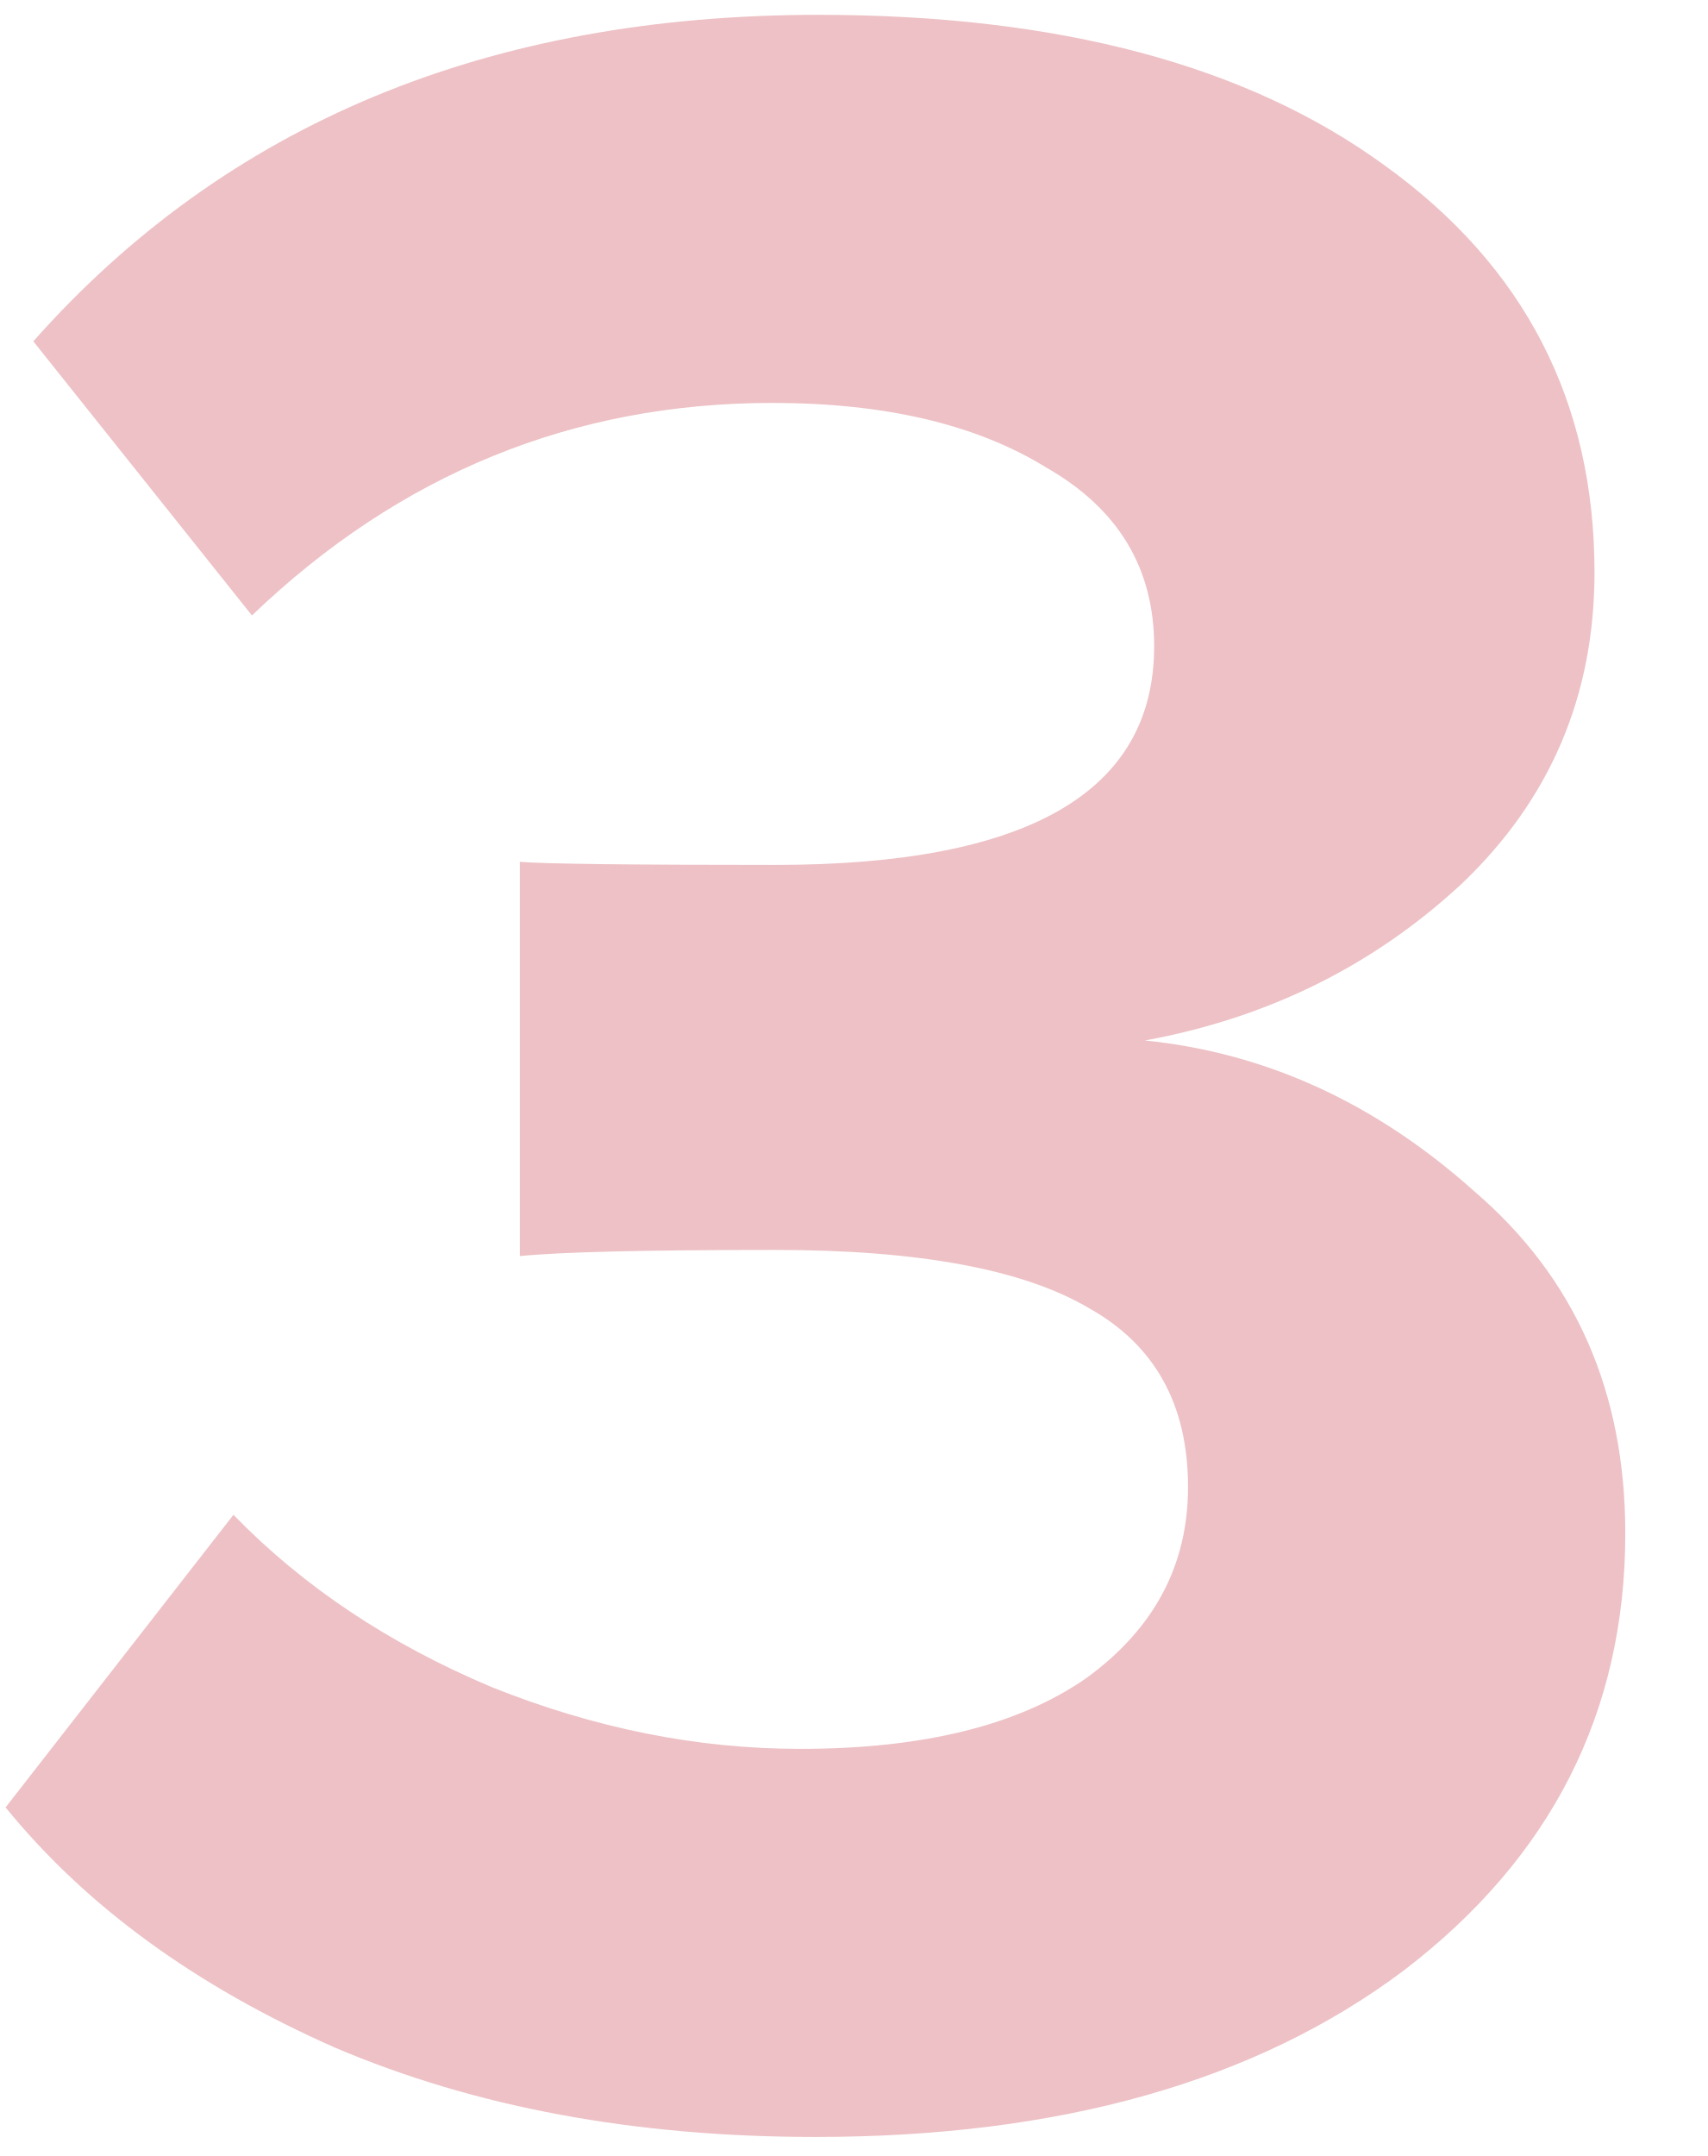
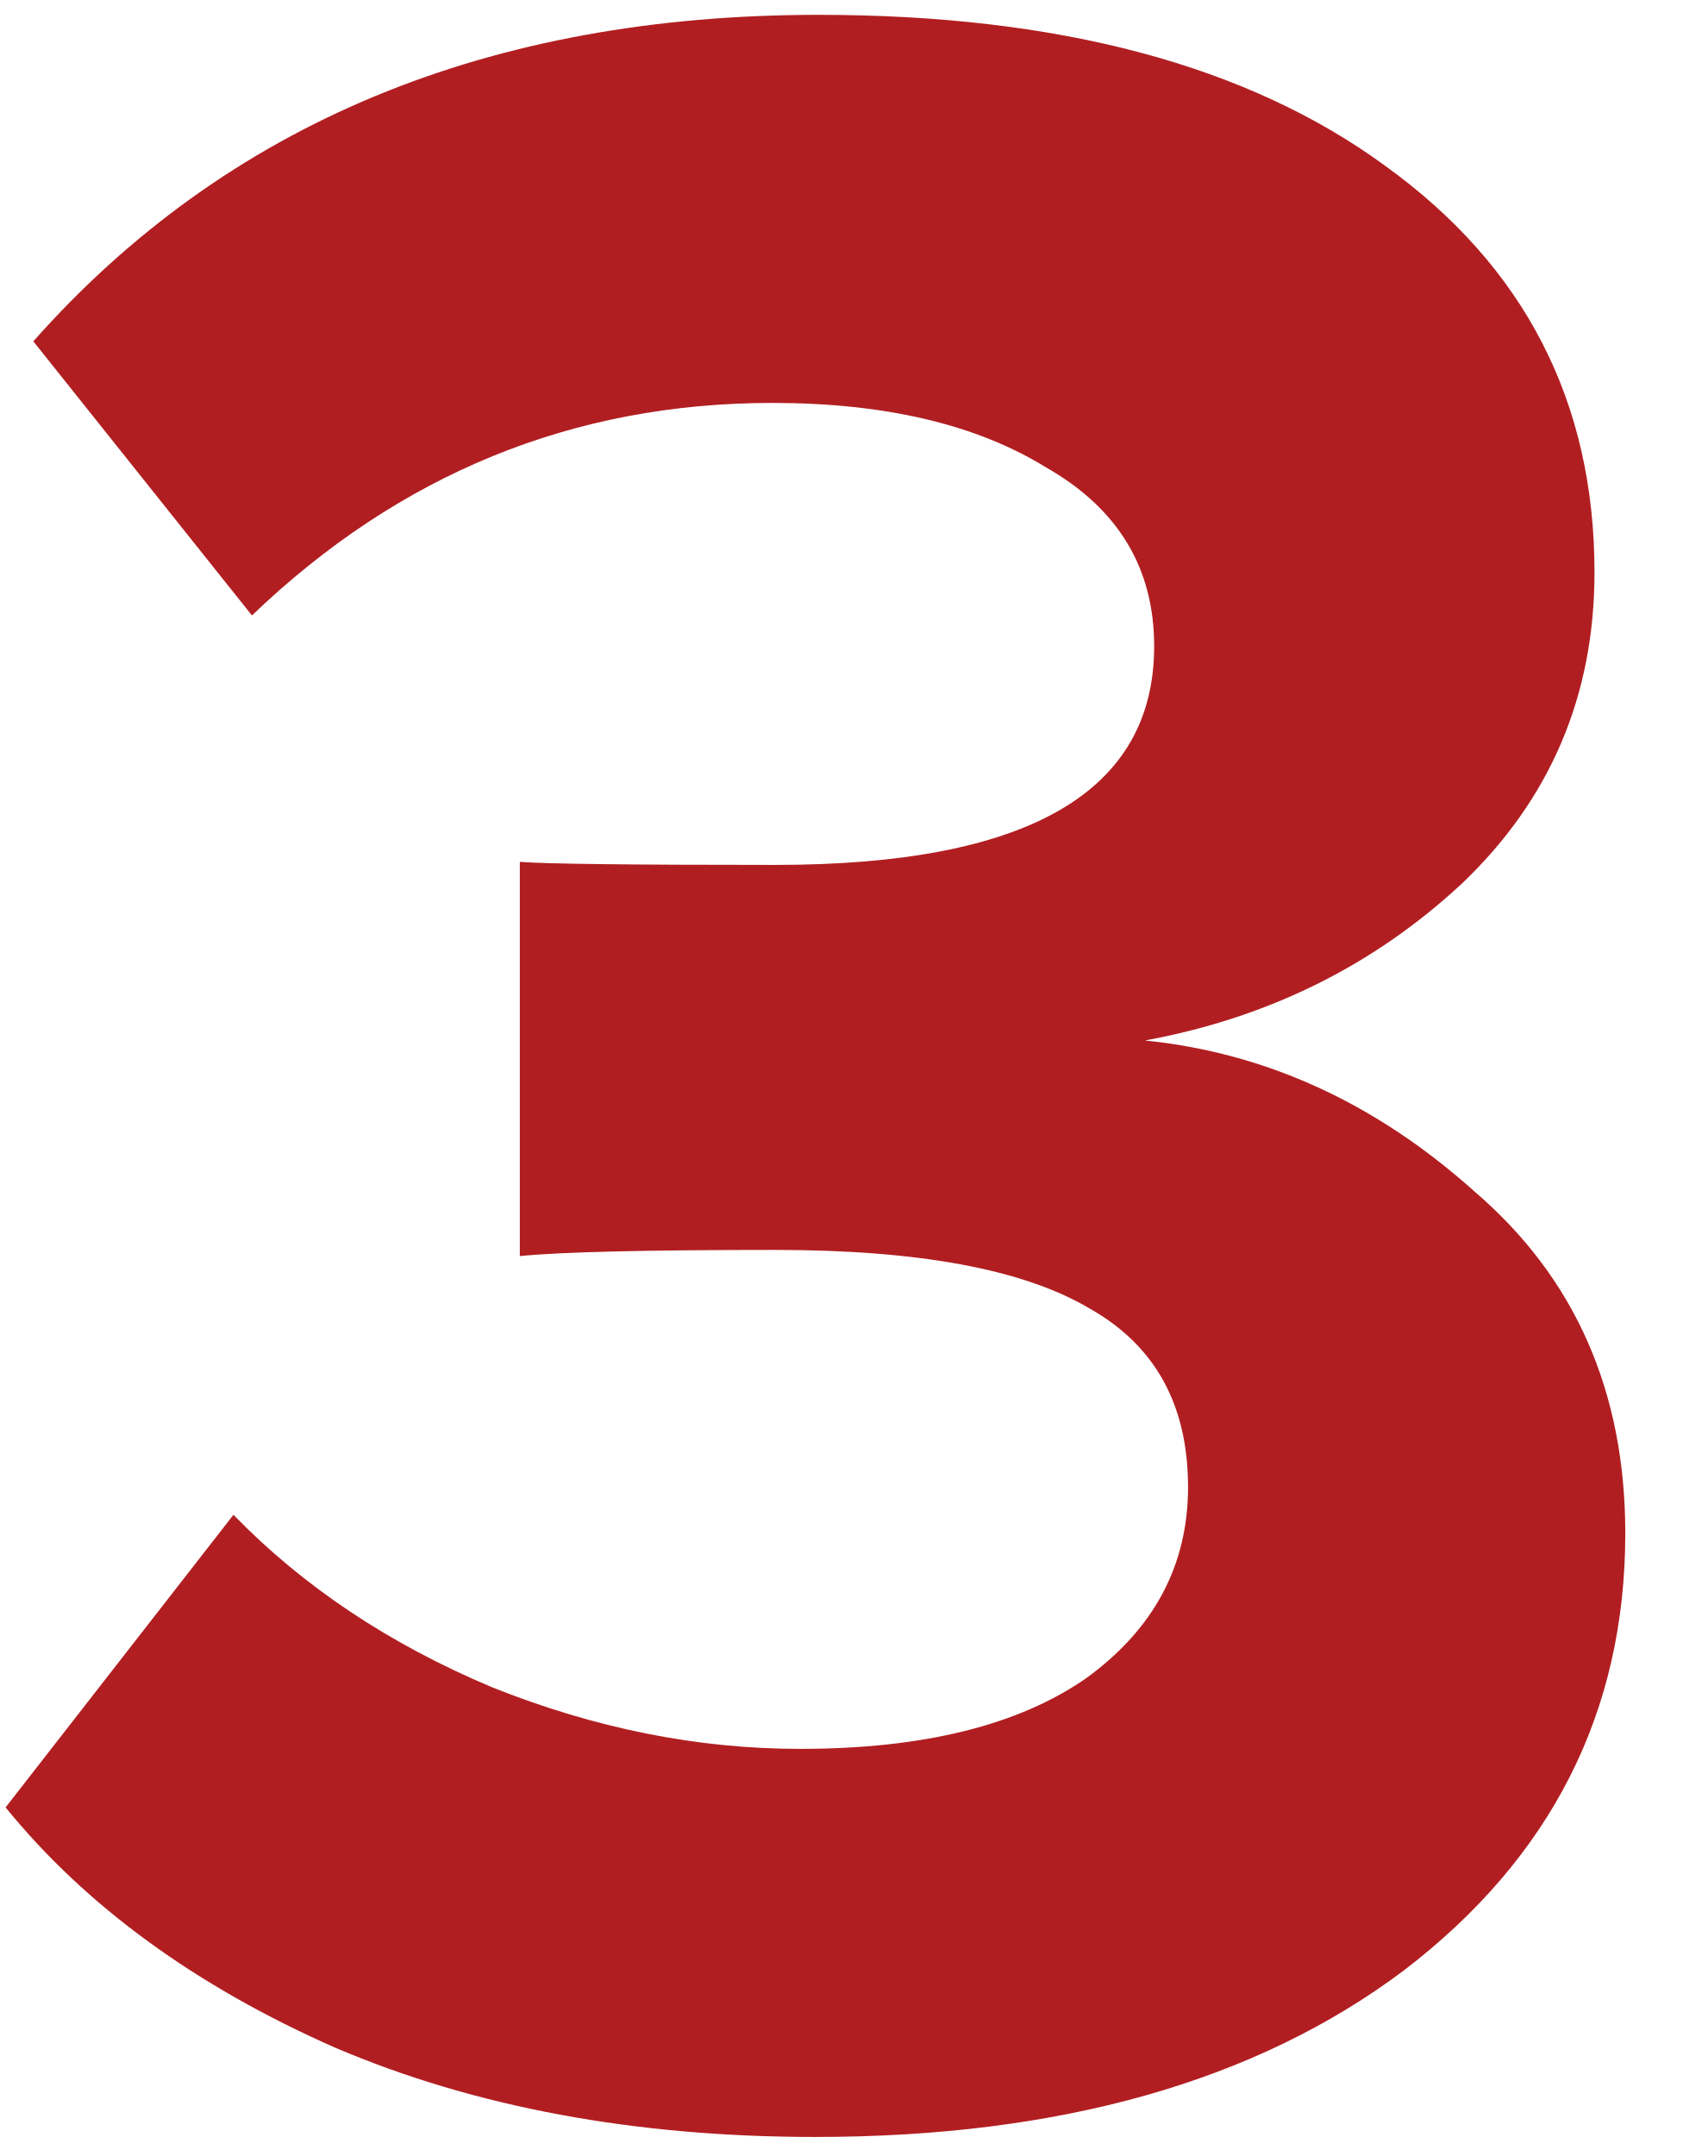
<svg xmlns="http://www.w3.org/2000/svg" width="61" height="77" fill="none">
-   <path d="M29.13 76.32c-6.453 0-12.173-1.063-17.16-3.19-4.987-2.2-8.91-5.06-11.77-8.58L8.34 54.1c2.493 2.567 5.573 4.62 9.24 6.16 3.667 1.467 7.333 2.2 11 2.2 4.4 0 7.81-.843 10.23-2.53 2.42-1.76 3.63-4.033 3.63-6.82 0-2.933-1.173-5.06-3.52-6.38-2.347-1.393-6.087-2.09-11.22-2.09-4.62 0-7.663.073-9.13.22V30.78c.88.073 3.923.11 9.13.11 9.02 0 13.53-2.603 13.53-7.81 0-2.787-1.283-4.913-3.85-6.38-2.493-1.54-5.757-2.31-9.79-2.31-7.113 0-13.31 2.53-18.59 7.59l-7.81-9.79C8.083 4.417 17.433.53 29.24.53c8.58 0 15.327 1.797 20.24 5.39 4.987 3.593 7.48 8.433 7.48 14.52 0 4.4-1.577 8.103-4.73 11.11-3.153 2.933-6.93 4.803-11.33 5.61 4.327.44 8.25 2.237 11.77 5.39 3.593 3.08 5.39 7.15 5.39 12.21 0 6.38-2.64 11.587-7.92 15.62-5.28 3.96-12.283 5.94-21.01 5.94z" fill="#dc848d" fill-opacity=".5" />
+   <path d="M29.13 76.32c-6.453 0-12.173-1.063-17.16-3.19-4.987-2.2-8.91-5.06-11.77-8.58L8.34 54.1c2.493 2.567 5.573 4.62 9.24 6.16 3.667 1.467 7.333 2.2 11 2.2 4.4 0 7.81-.843 10.23-2.53 2.42-1.76 3.63-4.033 3.63-6.82 0-2.933-1.173-5.06-3.52-6.38-2.347-1.393-6.087-2.09-11.22-2.09-4.62 0-7.663.073-9.13.22V30.78c.88.073 3.923.11 9.13.11 9.02 0 13.53-2.603 13.53-7.81 0-2.787-1.283-4.913-3.85-6.38-2.493-1.54-5.757-2.31-9.79-2.31-7.113 0-13.31 2.53-18.59 7.59l-7.81-9.79C8.083 4.417 17.433.53 29.24.53c8.58 0 15.327 1.797 20.24 5.39 4.987 3.593 7.48 8.433 7.48 14.52 0 4.4-1.577 8.103-4.73 11.11-3.153 2.933-6.93 4.803-11.33 5.61 4.327.44 8.25 2.237 11.77 5.39 3.593 3.08 5.39 7.15 5.39 12.21 0 6.38-2.64 11.587-7.92 15.62-5.28 3.96-12.283 5.94-21.01 5.94z" fill="#b11e21" fill-opacity="1" />
</svg>
